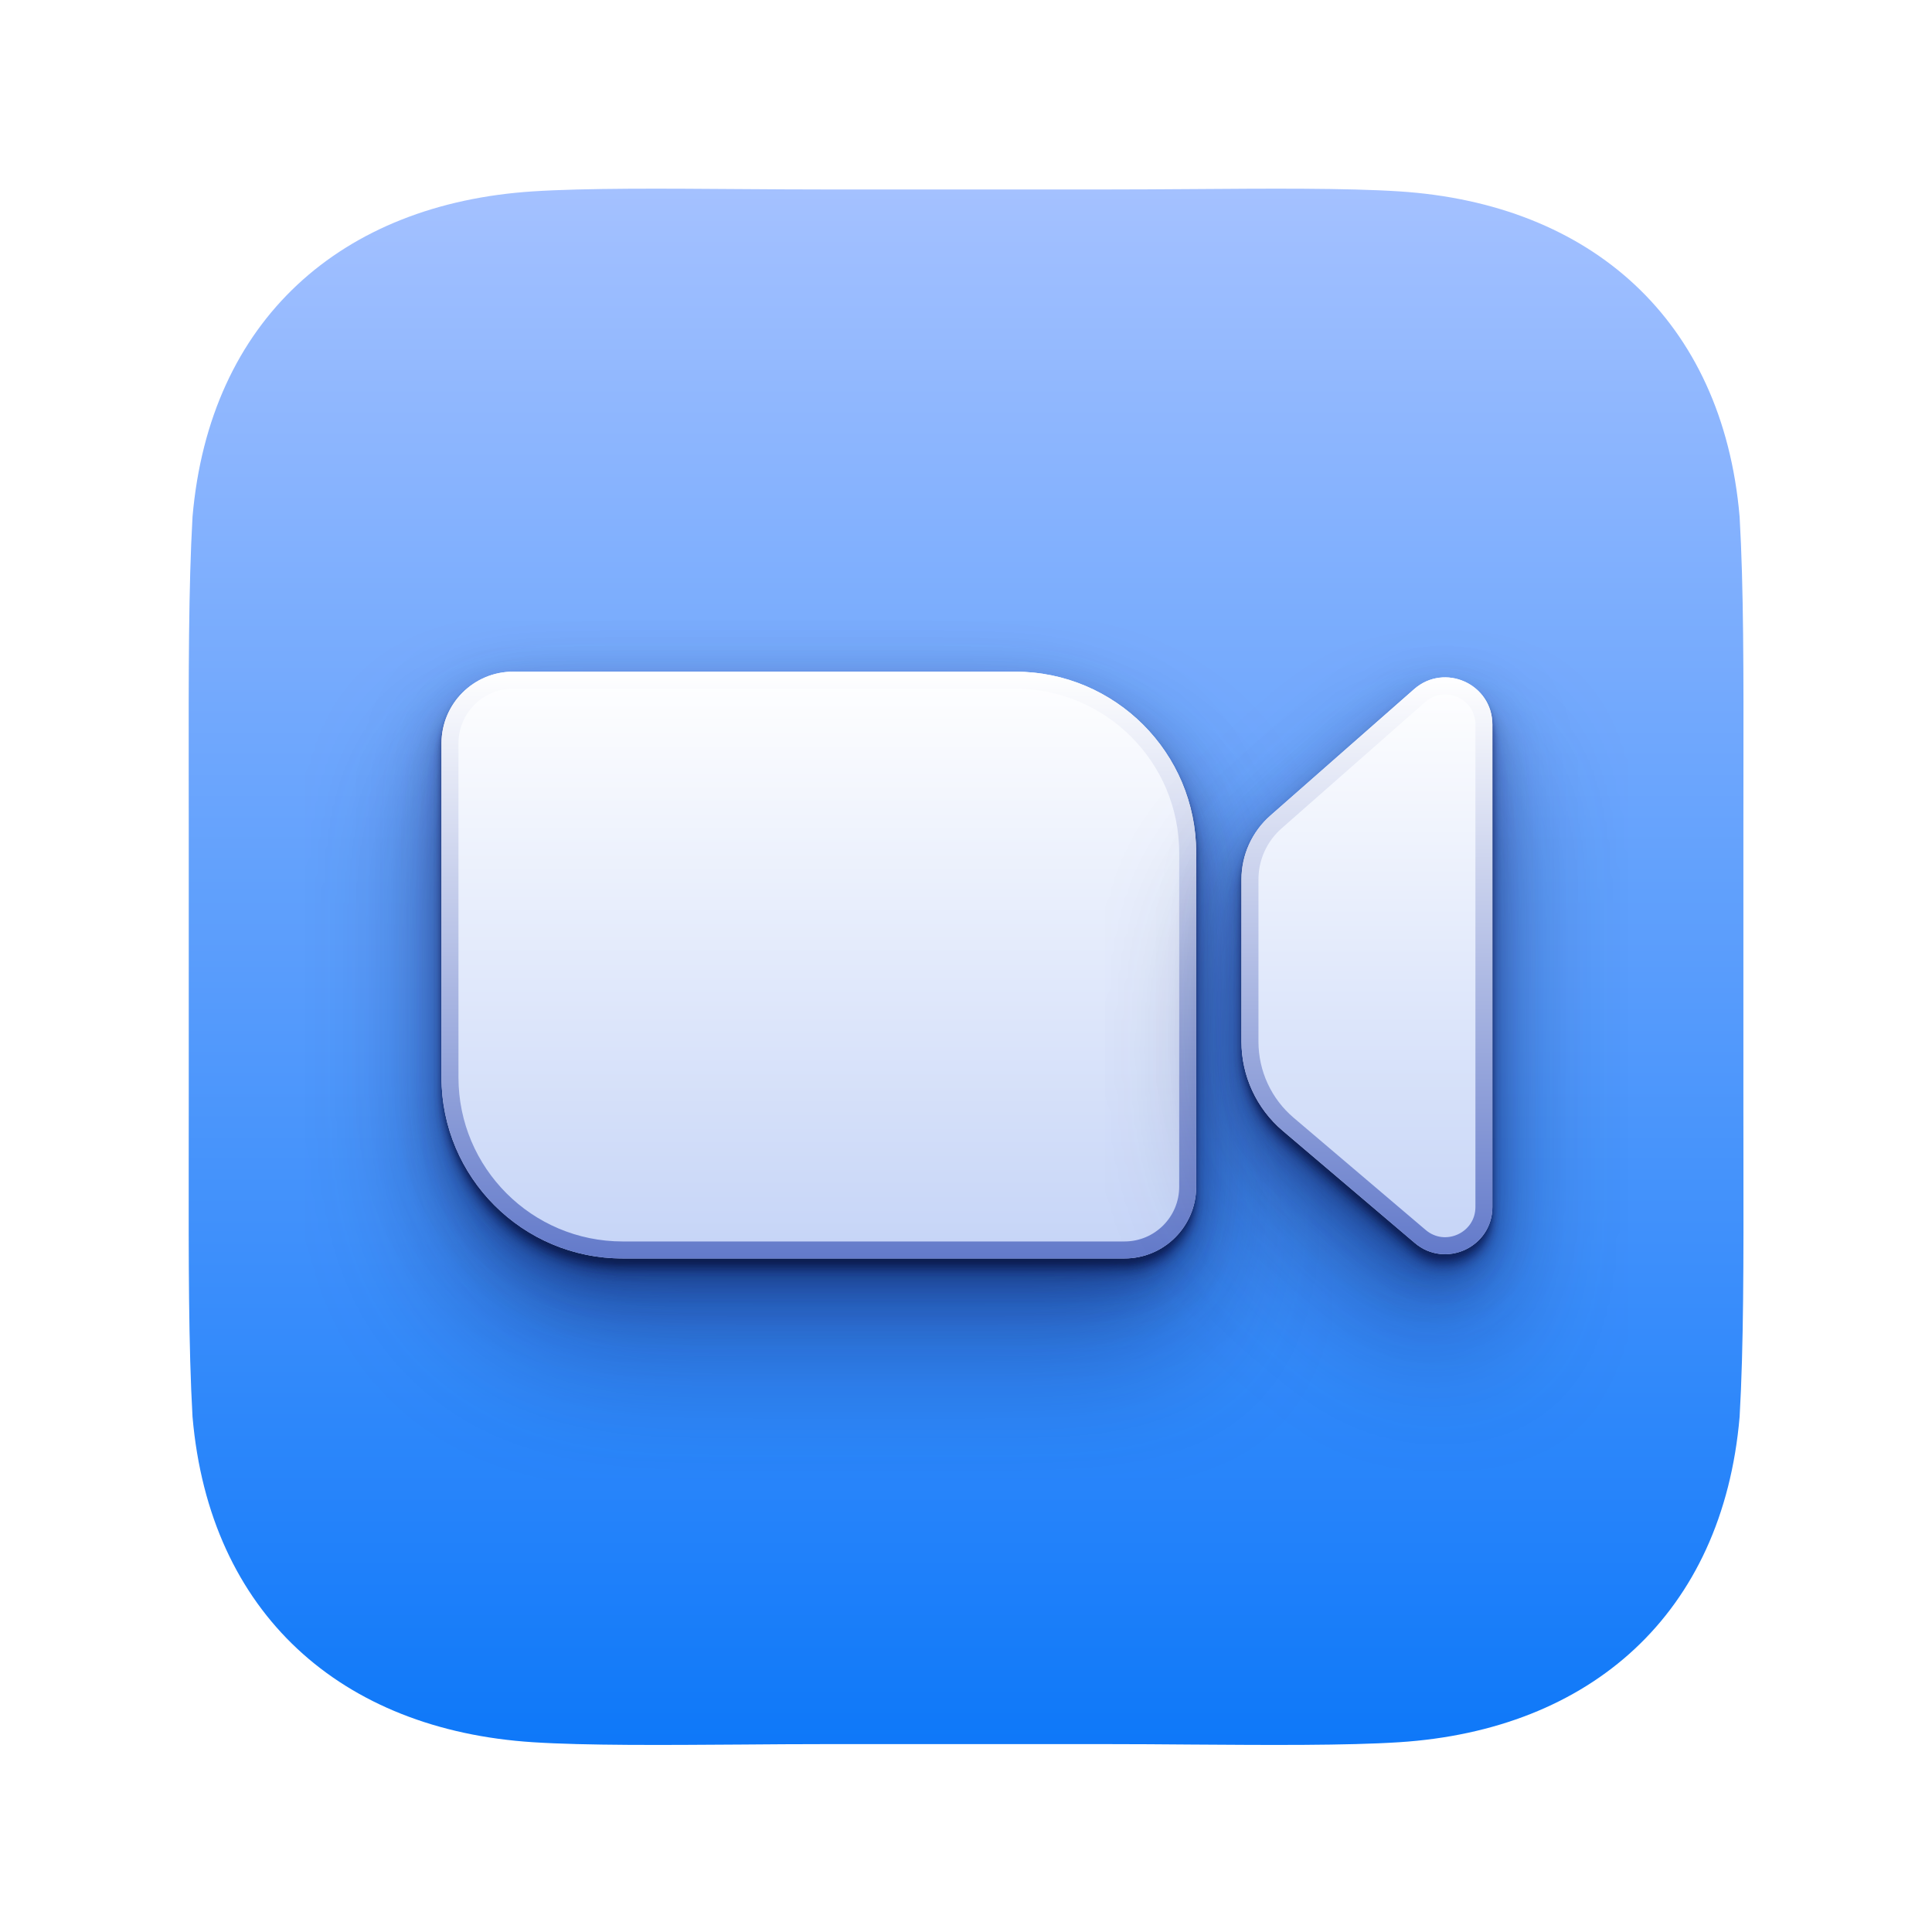
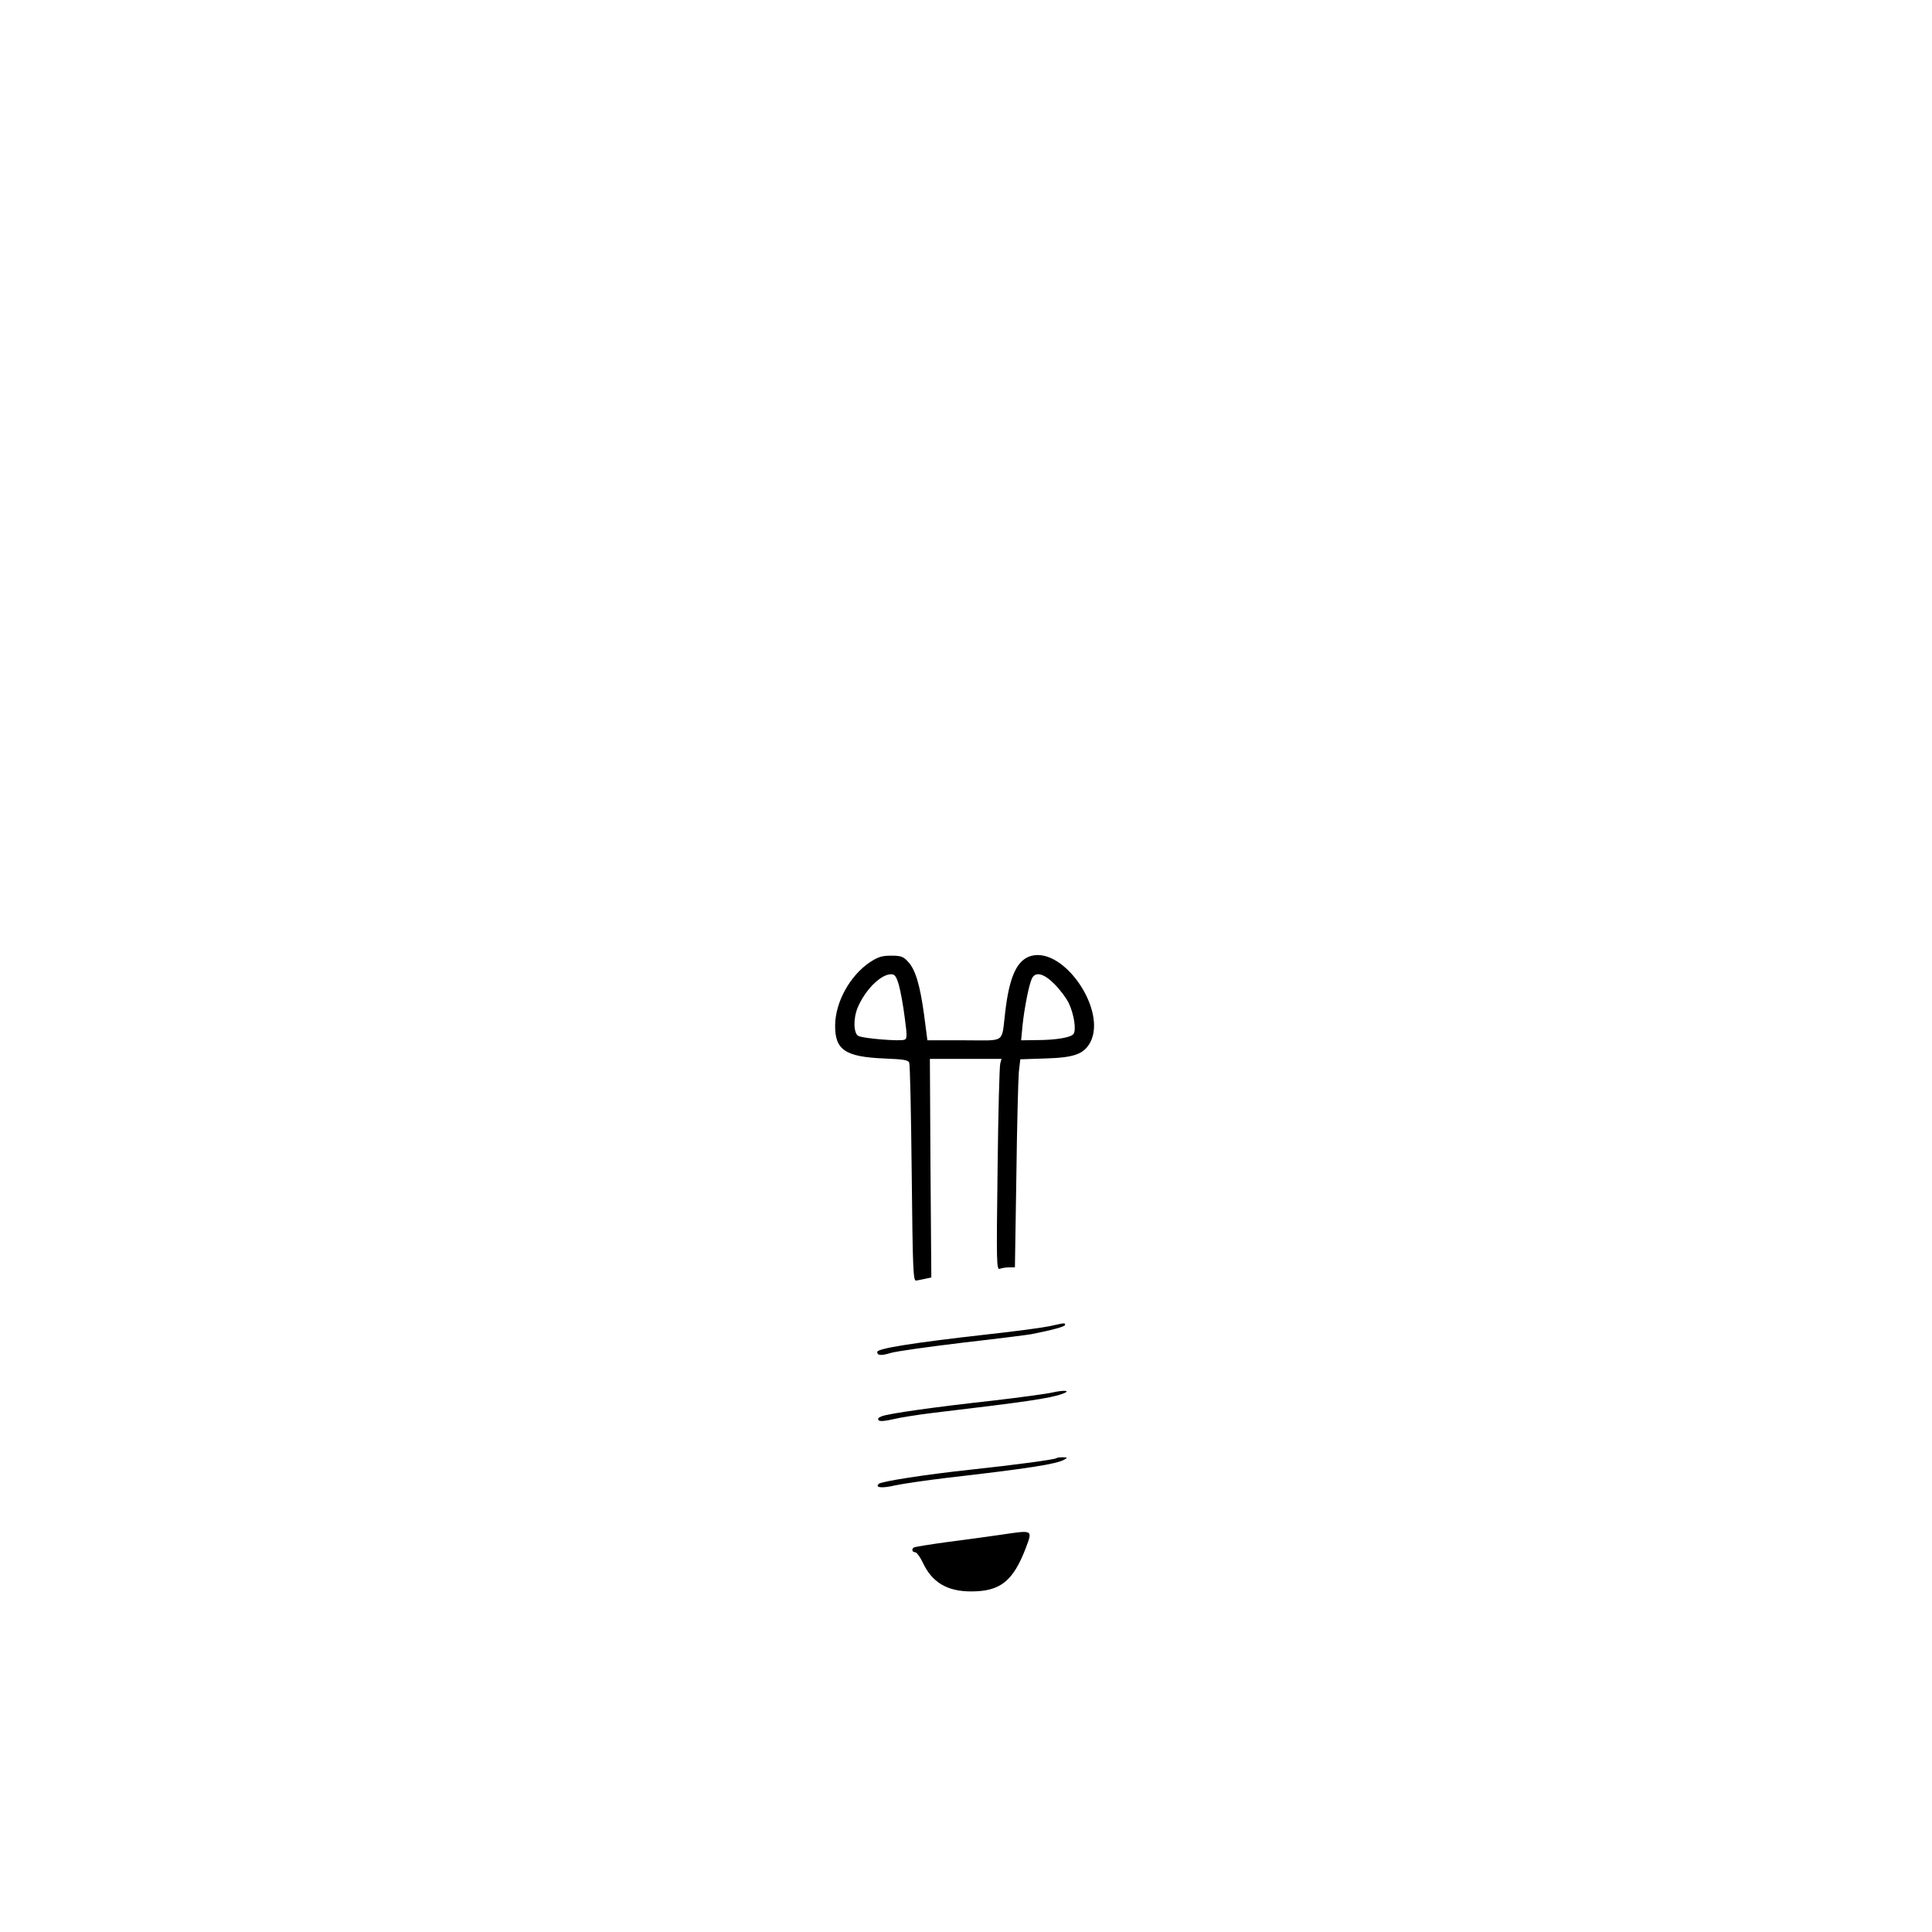
- <svg xmlns="http://www.w3.org/2000/svg" width="40" height="40" viewBox="0 0 40 40" fill="none">
-   <path d="M15.342 3.915C15.939 3.919 16.535 3.923 17.105 3.923H22.898C23.468 3.923 24.064 3.919 24.661 3.915C26.268 3.903 27.877 3.892 28.966 3.962C32.931 4.216 35.666 6.618 36.017 10.7C36.101 12.167 36.099 13.934 36.096 16.018V16.019C36.096 16.376 36.095 16.743 36.095 17.12V22.913C36.095 23.29 36.096 23.657 36.096 24.015C36.099 26.099 36.101 27.866 36.017 29.333C35.666 33.415 32.931 35.817 28.966 36.071C27.877 36.141 26.268 36.13 24.661 36.119C24.064 36.114 23.468 36.11 22.898 36.11H17.105C16.535 36.11 15.939 36.114 15.342 36.119C13.735 36.13 12.126 36.141 11.037 36.071C7.072 35.817 4.338 33.415 3.986 29.333C3.903 27.866 3.905 26.099 3.907 24.015V24.015C3.907 23.657 3.908 23.29 3.908 22.913V17.12C3.908 16.743 3.907 16.376 3.907 16.019V16.018C3.905 13.934 3.903 12.167 3.986 10.7C4.338 6.618 7.072 4.216 11.037 3.962C12.126 3.892 13.735 3.903 15.342 3.915Z" fill="url(#paint0_linear_2753_16477)" />
-   <g filter="url(#filter0_dddddd_2753_16477)">
-     <path d="M9.141 15.391C9.141 14.571 9.805 13.906 10.625 13.906H21.016C23.087 13.906 24.766 15.585 24.766 17.656V24.57C24.766 25.39 24.101 26.055 23.281 26.055H12.891C10.82 26.055 9.141 24.376 9.141 22.305V15.391Z" fill="url(#paint1_linear_2753_16477)" />
-     <path d="M9.316 15.391C9.316 14.668 9.902 14.082 10.625 14.082H21.016C22.99 14.082 24.59 15.682 24.59 17.656V24.57C24.59 25.293 24.004 25.879 23.281 25.879H12.891C10.917 25.879 9.316 24.279 9.316 22.305V15.391Z" stroke="url(#paint2_linear_2753_16477)" stroke-width="0.352" />
+ <svg xmlns="http://www.w3.org/2000/svg" version="1.0" width="936pt" height="936pt" viewBox="0 0 936 936" preserveAspectRatio="xMidYMid meet">
+   <g transform="translate(0,936) scale(0.1,-0.1)" fill="#000000" stroke="none">
+     <path d="M4996 4729 c-69 -19 -106 -100 -126 -272 -19 -155 7 -137 -199 -137 l-178 0 -16 123 c-20 146 -42 220 -78 258 -23 25 -34 29 -82 29 -45 0 -63 -6 -103 -32 -96 -65 -166 -191 -168 -303 -2 -121 48 -155 236 -163 96 -4 118 -7 123 -21 4 -9 9 -251 12 -537 5 -472 7 -521 22 -518 9 1 29 6 45 9 l28 6 -4 529 -3 530 173 0 174 0 -6 -22 c-4 -13 -10 -243 -13 -512 -6 -461 -5 -489 11 -483 10 4 30 7 45 7 l28 0 7 443 c3 243 9 470 12 503 l7 62 121 4 c140 4 187 21 218 78 82 155 -127 462 -286 419z m-641 -142 c8 -29 21 -99 28 -156 12 -88 12 -104 -1 -108 -21 -9 -201 6 -223 18 -24 12 -26 83 -4 137 36 86 112 162 162 162 18 0 25 -9 38 -53z m753 6 c27 -27 58 -68 70 -93 25 -53 37 -129 23 -149 -11 -17 -84 -30 -180 -30 l-74 -1 7 73 c9 86 32 201 46 228 18 33 57 23 108 -28z" />
+     <path d="M5085 2935 c-33 -7 -166 -25 -295 -39 -372 -42 -540 -69 -540 -86 0 -17 18 -19 64 -5 25 8 183 30 349 50 166 19 316 38 332 41 98 19 165 37 165 45 0 11 2 11 -75 -6z" />
+     <path d="M5100 2614 c-30 -7 -158 -24 -285 -39 -291 -32 -507 -63 -542 -76 -17 -6 -23 -13 -16 -20 6 -6 30 -4 69 5 32 8 120 22 194 31 448 53 572 71 629 93 41 15 9 19 -49 6z" />
+     <path d="M5119 2296 c-6 -7 -201 -33 -416 -56 -222 -24 -434 -57 -446 -69 -19 -19 17 -22 81 -7 37 8 148 24 247 36 401 46 535 67 572 89 16 9 15 10 -8 11 -14 0 -28 -2 -30 -4z" />
+     <path d="M4845 1924 c-49 -7 -162 -23 -250 -34 -88 -12 -163 -24 -167 -27 -13 -7 -9 -23 5 -23 8 0 24 -22 37 -49 45 -97 118 -141 235 -141 141 0 203 49 265 211 33 89 37 87 -125 63z" />
  </g>
-   <g filter="url(#filter1_dddddd_2753_16477)">
-     <path d="M25.703 18.207C25.703 17.702 25.921 17.221 26.3 16.887L29.277 14.269C29.908 13.714 30.898 14.162 30.898 15.002V24.989C30.898 25.821 29.924 26.272 29.29 25.733L26.557 23.411C26.015 22.951 25.703 22.276 25.703 21.566V18.207Z" fill="url(#paint3_linear_2753_16477)" />
-     <path d="M25.879 18.207C25.879 17.753 26.075 17.32 26.416 17.02L29.393 14.401C29.91 13.946 30.723 14.313 30.723 15.002V24.989C30.723 25.671 29.924 26.041 29.403 25.599L26.671 23.277C26.168 22.851 25.879 22.225 25.879 21.566V18.207Z" stroke="url(#paint4_linear_2753_16477)" stroke-width="0.352" />
-   </g>
-   <defs>
-     <filter id="filter0_dddddd_2753_16477" x="6.328" y="12.852" width="21.25" height="17.773" filterUnits="userSpaceOnUse" color-interpolation-filters="sRGB">
-       <feFlood flood-opacity="0" result="BackgroundImageFix" />
-       <feColorMatrix in="SourceAlpha" type="matrix" values="0 0 0 0 0 0 0 0 0 0 0 0 0 0 0 0 0 0 127 0" result="hardAlpha" />
-       <feOffset dy="0.096" />
-       <feGaussianBlur stdDeviation="0.036" />
-       <feColorMatrix type="matrix" values="0 0 0 0 0.051 0 0 0 0 0.122 0 0 0 0 0.396 0 0 0 0.19 0" />
-       <feBlend mode="multiply" in2="BackgroundImageFix" result="effect1_dropShadow_2753_16477" />
-       <feColorMatrix in="SourceAlpha" type="matrix" values="0 0 0 0 0 0 0 0 0 0 0 0 0 0 0 0 0 0 127 0" result="hardAlpha" />
-       <feOffset dy="0.189" />
-       <feGaussianBlur stdDeviation="0.079" />
-       <feColorMatrix type="matrix" values="0 0 0 0 0.051 0 0 0 0 0.122 0 0 0 0 0.396 0 0 0 0.369 0" />
-       <feBlend mode="multiply" in2="effect1_dropShadow_2753_16477" result="effect2_dropShadow_2753_16477" />
-       <feColorMatrix in="SourceAlpha" type="matrix" values="0 0 0 0 0 0 0 0 0 0 0 0 0 0 0 0 0 0 127 0" result="hardAlpha" />
-       <feOffset dy="0.291" />
-       <feGaussianBlur stdDeviation="0.135" />
-       <feColorMatrix type="matrix" values="0 0 0 0 0.051 0 0 0 0 0.122 0 0 0 0 0.396 0 0 0 0.3 0" />
-       <feBlend mode="multiply" in2="effect2_dropShadow_2753_16477" result="effect3_dropShadow_2753_16477" />
-       <feColorMatrix in="SourceAlpha" type="matrix" values="0 0 0 0 0 0 0 0 0 0 0 0 0 0 0 0 0 0 127 0" result="hardAlpha" />
-       <feOffset dy="0.427" />
-       <feGaussianBlur stdDeviation="0.43" />
-       <feColorMatrix type="matrix" values="0 0 0 0 0.051 0 0 0 0 0.122 0 0 0 0 0.396 0 0 0 0.3 0" />
-       <feBlend mode="multiply" in2="effect3_dropShadow_2753_16477" result="effect4_dropShadow_2753_16477" />
-       <feColorMatrix in="SourceAlpha" type="matrix" values="0 0 0 0 0 0 0 0 0 0 0 0 0 0 0 0 0 0 127 0" result="hardAlpha" />
-       <feOffset dy="0.665" />
-       <feGaussianBlur stdDeviation="0.799" />
-       <feColorMatrix type="matrix" values="0 0 0 0 0.051 0 0 0 0 0.122 0 0 0 0 0.396 0 0 0 0.29 0" />
-       <feBlend mode="overlay" in2="effect4_dropShadow_2753_16477" result="effect5_dropShadow_2753_16477" />
-       <feColorMatrix in="SourceAlpha" type="matrix" values="0 0 0 0 0 0 0 0 0 0 0 0 0 0 0 0 0 0 127 0" result="hardAlpha" />
-       <feOffset dy="1.758" />
-       <feGaussianBlur stdDeviation="1.406" />
-       <feColorMatrix type="matrix" values="0 0 0 0 0.051 0 0 0 0 0.122 0 0 0 0 0.396 0 0 0 0.45 0" />
-       <feBlend mode="multiply" in2="effect5_dropShadow_2753_16477" result="effect6_dropShadow_2753_16477" />
-       <feBlend mode="normal" in="SourceGraphic" in2="effect6_dropShadow_2753_16477" result="shape" />
-     </filter>
-     <filter id="filter1_dddddd_2753_16477" x="22.891" y="12.969" width="10.82" height="17.569" filterUnits="userSpaceOnUse" color-interpolation-filters="sRGB">
-       <feFlood flood-opacity="0" result="BackgroundImageFix" />
-       <feColorMatrix in="SourceAlpha" type="matrix" values="0 0 0 0 0 0 0 0 0 0 0 0 0 0 0 0 0 0 127 0" result="hardAlpha" />
-       <feOffset dy="0.096" />
-       <feGaussianBlur stdDeviation="0.036" />
-       <feColorMatrix type="matrix" values="0 0 0 0 0.051 0 0 0 0 0.122 0 0 0 0 0.396 0 0 0 0.19 0" />
-       <feBlend mode="multiply" in2="BackgroundImageFix" result="effect1_dropShadow_2753_16477" />
-       <feColorMatrix in="SourceAlpha" type="matrix" values="0 0 0 0 0 0 0 0 0 0 0 0 0 0 0 0 0 0 127 0" result="hardAlpha" />
-       <feOffset dy="0.189" />
-       <feGaussianBlur stdDeviation="0.079" />
-       <feColorMatrix type="matrix" values="0 0 0 0 0.051 0 0 0 0 0.122 0 0 0 0 0.396 0 0 0 0.369 0" />
-       <feBlend mode="multiply" in2="effect1_dropShadow_2753_16477" result="effect2_dropShadow_2753_16477" />
-       <feColorMatrix in="SourceAlpha" type="matrix" values="0 0 0 0 0 0 0 0 0 0 0 0 0 0 0 0 0 0 127 0" result="hardAlpha" />
-       <feOffset dy="0.291" />
-       <feGaussianBlur stdDeviation="0.135" />
-       <feColorMatrix type="matrix" values="0 0 0 0 0.051 0 0 0 0 0.122 0 0 0 0 0.396 0 0 0 0.3 0" />
-       <feBlend mode="multiply" in2="effect2_dropShadow_2753_16477" result="effect3_dropShadow_2753_16477" />
-       <feColorMatrix in="SourceAlpha" type="matrix" values="0 0 0 0 0 0 0 0 0 0 0 0 0 0 0 0 0 0 127 0" result="hardAlpha" />
-       <feOffset dy="0.427" />
-       <feGaussianBlur stdDeviation="0.43" />
-       <feColorMatrix type="matrix" values="0 0 0 0 0.051 0 0 0 0 0.122 0 0 0 0 0.396 0 0 0 0.3 0" />
-       <feBlend mode="multiply" in2="effect3_dropShadow_2753_16477" result="effect4_dropShadow_2753_16477" />
-       <feColorMatrix in="SourceAlpha" type="matrix" values="0 0 0 0 0 0 0 0 0 0 0 0 0 0 0 0 0 0 127 0" result="hardAlpha" />
-       <feOffset dy="0.665" />
-       <feGaussianBlur stdDeviation="0.799" />
-       <feColorMatrix type="matrix" values="0 0 0 0 0.051 0 0 0 0 0.122 0 0 0 0 0.396 0 0 0 0.29 0" />
-       <feBlend mode="overlay" in2="effect4_dropShadow_2753_16477" result="effect5_dropShadow_2753_16477" />
-       <feColorMatrix in="SourceAlpha" type="matrix" values="0 0 0 0 0 0 0 0 0 0 0 0 0 0 0 0 0 0 127 0" result="hardAlpha" />
-       <feOffset dy="1.758" />
-       <feGaussianBlur stdDeviation="1.406" />
-       <feColorMatrix type="matrix" values="0 0 0 0 0.051 0 0 0 0 0.122 0 0 0 0 0.396 0 0 0 0.45 0" />
-       <feBlend mode="multiply" in2="effect5_dropShadow_2753_16477" result="effect6_dropShadow_2753_16477" />
-       <feBlend mode="normal" in="SourceGraphic" in2="effect6_dropShadow_2753_16477" result="shape" />
-     </filter>
-     <linearGradient id="paint0_linear_2753_16477" x1="20.002" y1="3.906" x2="20.002" y2="36.127" gradientUnits="userSpaceOnUse">
-       <stop stop-color="#A4C1FF" />
-       <stop offset="1" stop-color="#0E78F9" />
-     </linearGradient>
-     <linearGradient id="paint1_linear_2753_16477" x1="16.953" y1="13.906" x2="16.953" y2="26.055" gradientUnits="userSpaceOnUse">
-       <stop stop-color="white" />
-       <stop offset="1" stop-color="#C5D4F7" />
-     </linearGradient>
-     <linearGradient id="paint2_linear_2753_16477" x1="16.953" y1="13.906" x2="16.953" y2="26.055" gradientUnits="userSpaceOnUse">
-       <stop stop-color="white" />
-       <stop offset="1" stop-color="#637ACA" />
-     </linearGradient>
-     <linearGradient id="paint3_linear_2753_16477" x1="28.301" y1="14.023" x2="28.301" y2="25.967" gradientUnits="userSpaceOnUse">
-       <stop stop-color="white" />
-       <stop offset="1" stop-color="#C5D4F7" />
-     </linearGradient>
-     <linearGradient id="paint4_linear_2753_16477" x1="28.301" y1="14.023" x2="28.301" y2="25.967" gradientUnits="userSpaceOnUse">
-       <stop stop-color="white" />
-       <stop offset="1" stop-color="#637ACA" />
-     </linearGradient>
-   </defs>
</svg>
